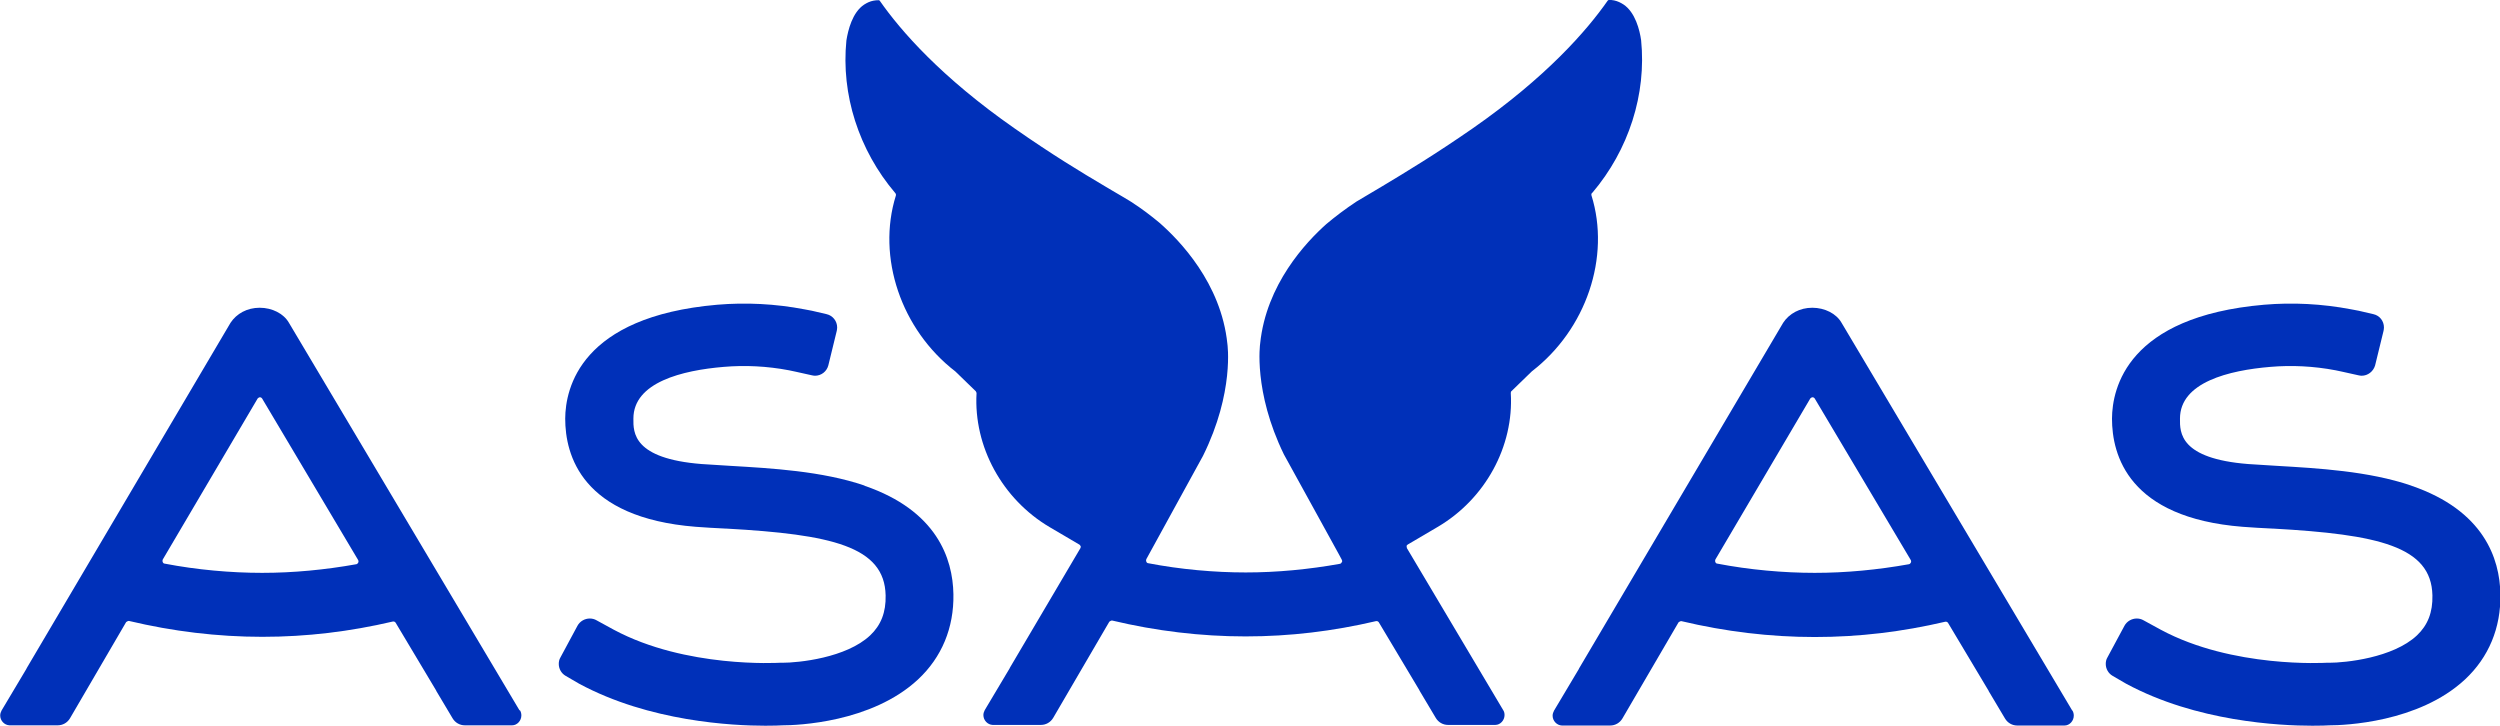
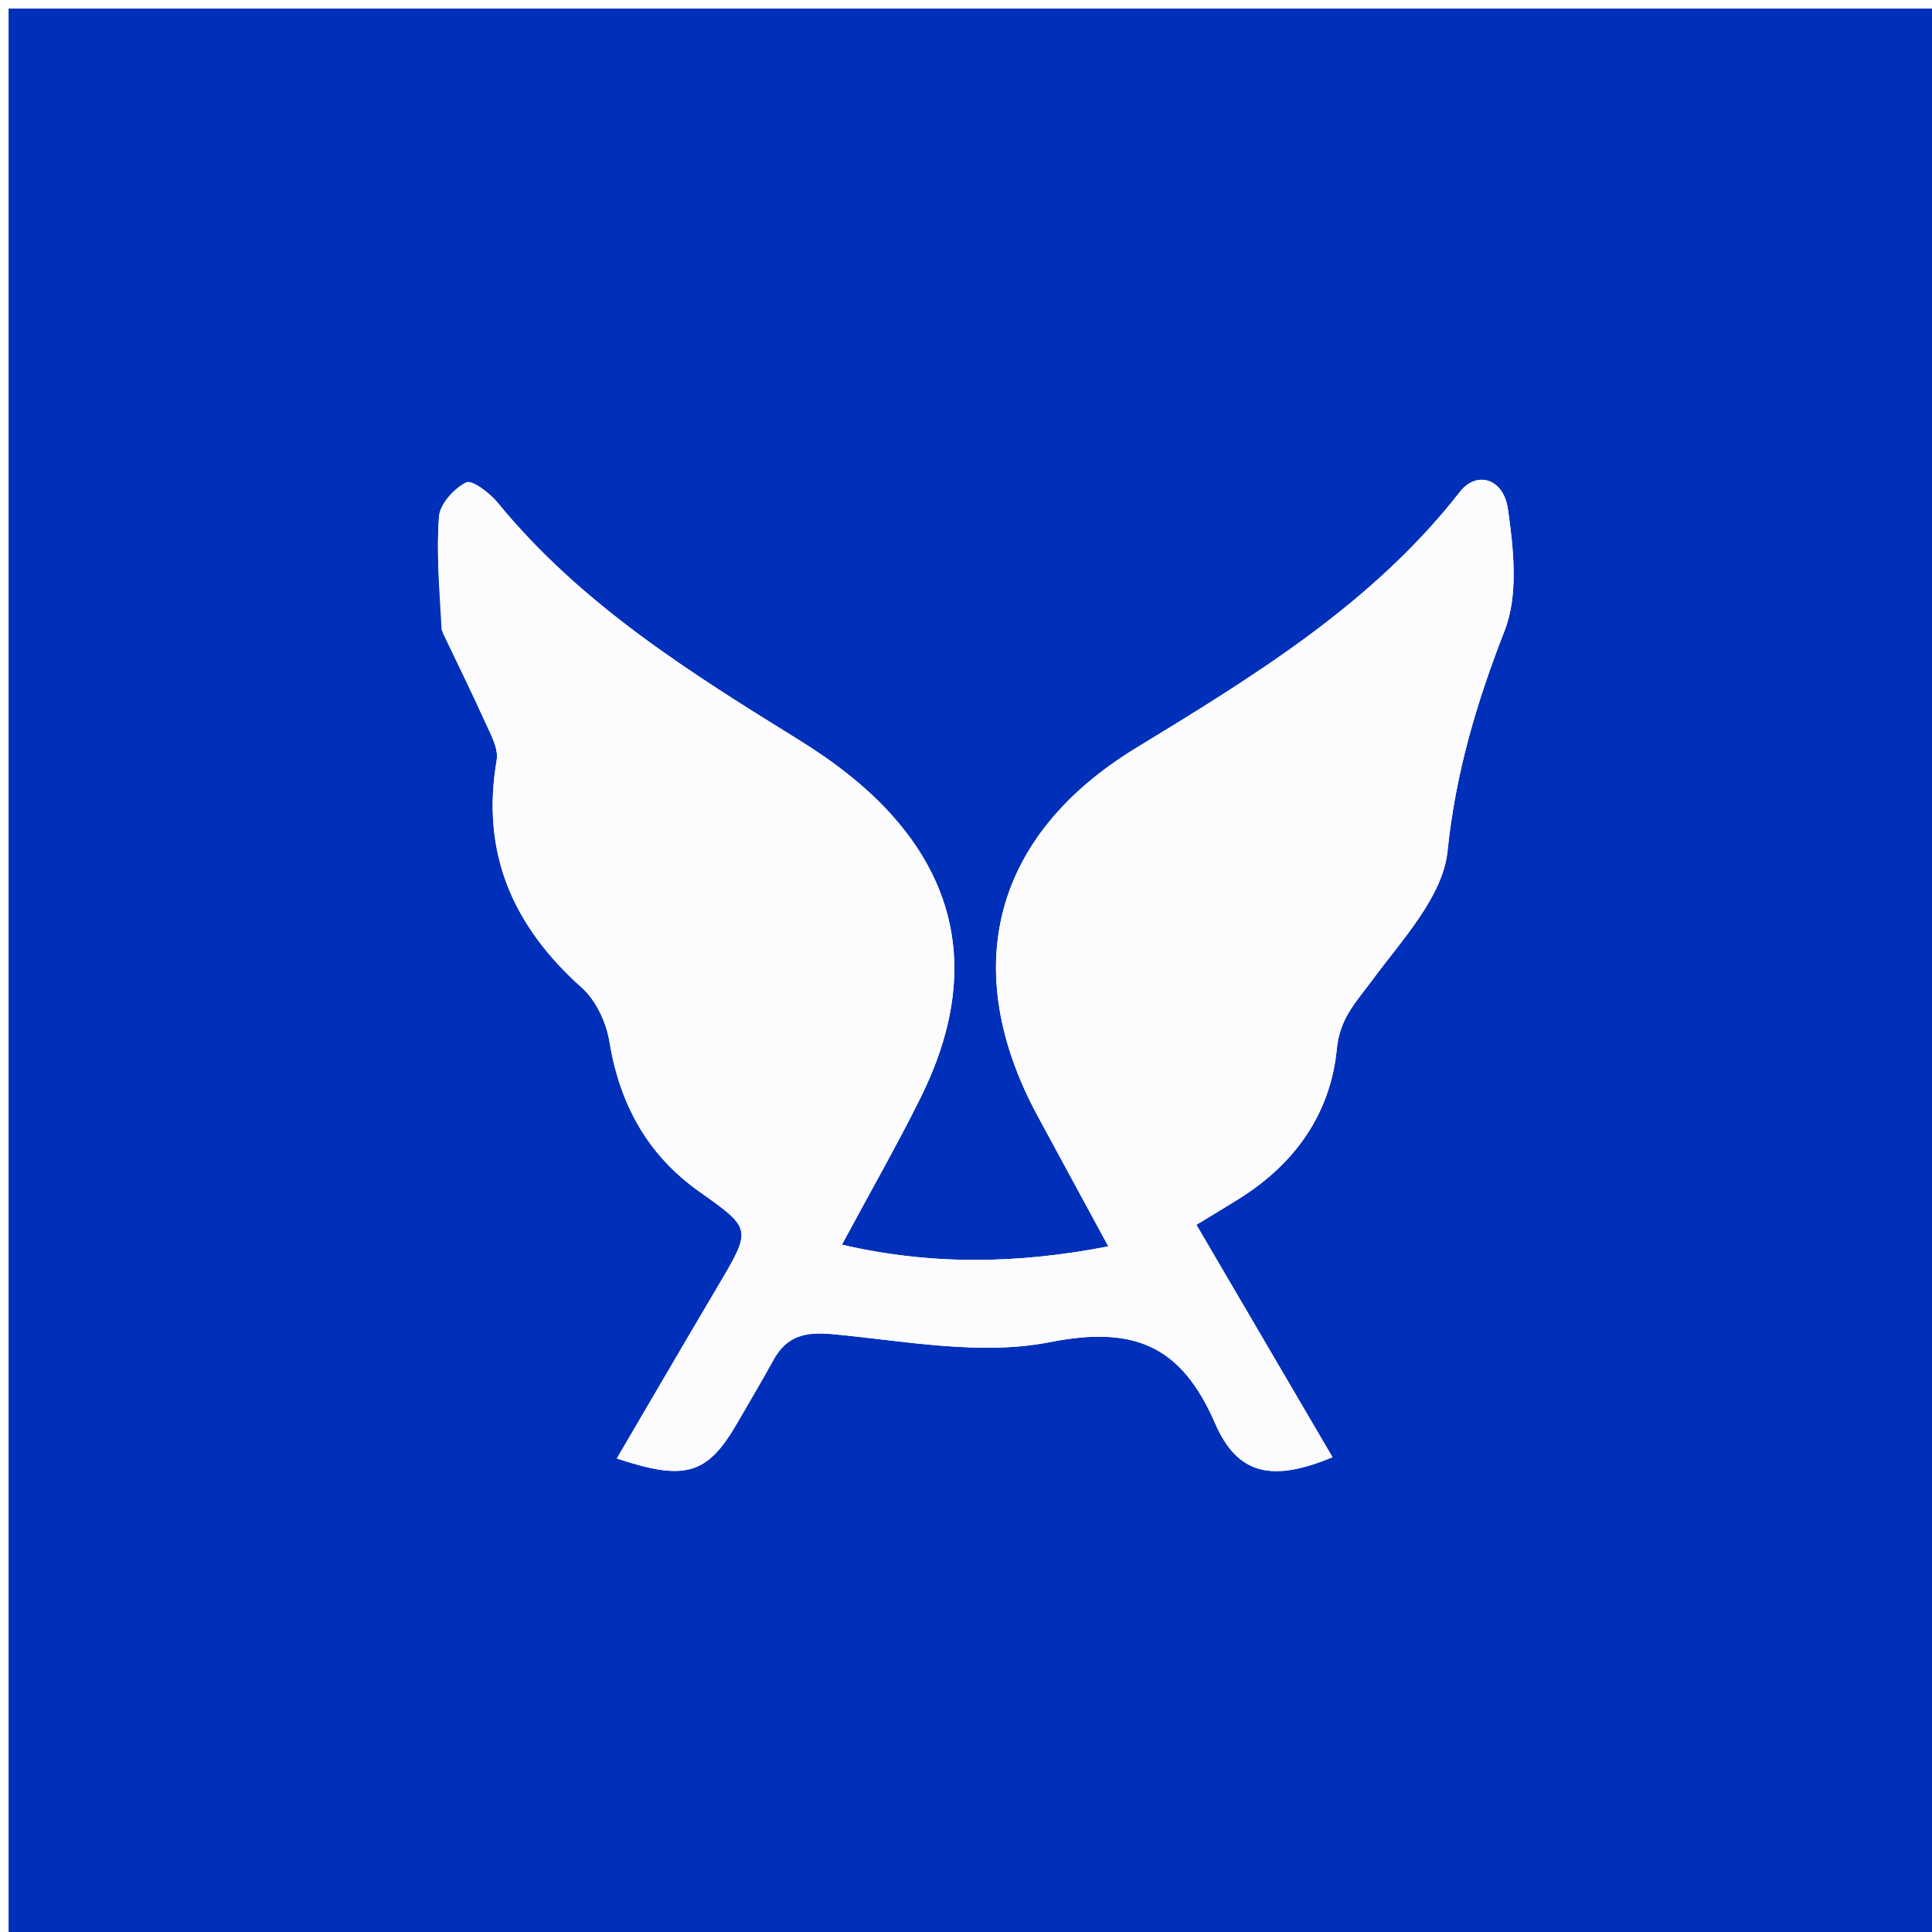
- <svg xmlns="http://www.w3.org/2000/svg" id="Camada_2" data-name="Camada 2" viewBox="0 0 124.29 36.07">
-   <defs>
-     <style>
-       .cls-1 {
-         fill: #0030b9;
-         stroke-width: 0px;
-       }
-     </style>
-   </defs>
-   <g id="Camada_1-2" data-name="Camada 1">
-     <g>
-       <path class="cls-1" d="M103.02,35.32l-11.47-19.28c-.26-.45-.83-.74-1.45-.74s-1.15.29-1.45.75l-10.15,17.19s0,0,0,.01l-1.24,2.08c-.04.08-.07.16-.07.25,0,.26.21.48.46.49h2.37s.03,0,.03,0c.25,0,.48-.13.61-.35l2.79-4.78s.09-.07.14-.06c2.18.52,4.41.79,6.63.79s4.35-.26,6.49-.76c.05-.01.11.01.14.06l2.02,3.38s0,0,0,.01l.81,1.36c.13.22.36.35.61.35h2.35c.25,0,.46-.23.46-.49,0-.09-.02-.18-.07-.26t0,0ZM94.91,28.05c-1.56.28-3.14.43-4.69.43s-3.24-.15-4.85-.46c-.04,0-.08-.04-.09-.08-.02-.04-.01-.09,0-.12l4.72-8.01s.06-.06.11-.06c.04,0,.08.02.11.06l4.78,8.04s.03.08,0,.12c-.02.04-.05.07-.09.08Z" />
-       <path class="cls-1" d="M25.83,35.32l-11.47-19.28c-.26-.45-.83-.74-1.45-.74s-1.15.29-1.45.75L1.32,33.23s0,0,0,.01l-1.24,2.08c-.04.08-.07.16-.07.25,0,.26.21.48.46.49h2.37s.03,0,.03,0c.25,0,.48-.13.61-.35l2.79-4.78s.09-.07.14-.06c2.18.52,4.41.79,6.63.79s4.35-.26,6.49-.76c.05-.01.11.01.14.06l2.02,3.38s0,0,0,.01l.81,1.36c.13.22.36.35.61.35h2.35c.25,0,.46-.23.46-.49,0-.09-.02-.18-.07-.26t0,0ZM17.72,28.05c-1.56.28-3.14.43-4.69.43s-3.24-.15-4.85-.46c-.04,0-.08-.04-.09-.08-.02-.04-.01-.09,0-.12l4.72-8.01s.06-.06.11-.06c.04,0,.08.02.11.06l4.78,8.04s.03.08,0,.12c-.02.04-.05.07-.09.08Z" />
-       <path class="cls-1" d="M42.98,24.14c-2.11-.72-4.64-.86-6.67-.98-.52-.03-1.01-.06-1.43-.09-3.4-.27-3.4-1.56-3.39-2.26,0-1.81,2.45-2.4,4.49-2.57,1.05-.09,2.15-.04,3.25.17.08.02.22.05.33.07l.81.18c.05.01.1.02.15.02.31,0,.58-.21.66-.51l.42-1.72c.01-.06.02-.11.02-.17,0-.32-.22-.59-.52-.66l-.73-.17c-.09-.02-.21-.04-.37-.07-1.46-.28-2.92-.35-4.34-.23-6.8.59-7.55,4.15-7.56,5.66,0,1.82.82,4.93,6.49,5.38.46.04.96.06,1.5.09h.03c5.21.29,7.86.88,7.91,3.32.02.84-.23,1.48-.77,1.99-1.19,1.12-3.56,1.36-4.37,1.36-.05,0-.1,0-.14,0-.05,0-4.65.28-8.23-1.64l-.86-.47c-.1-.06-.22-.09-.34-.09-.25,0-.49.14-.61.36l-.85,1.58c-.06.1-.08.21-.08.32,0,.24.13.47.34.59l.67.39c3.5,1.89,7.64,2.09,9.26,2.09.42,0,.72-.01.85-.02.72,0,4.43-.13,6.74-2.28,1.18-1.1,1.79-2.57,1.76-4.24-.03-1.78-.83-4.16-4.42-5.39Z" />
-       <path class="cls-1" d="M119.87,24.14c-2.11-.72-4.64-.86-6.67-.98-.52-.03-1.01-.06-1.43-.09-3.4-.27-3.4-1.56-3.39-2.26,0-1.81,2.45-2.4,4.49-2.57,1.05-.09,2.15-.04,3.25.17.08.02.22.05.33.07l.81.18c.05.01.1.02.15.02.31,0,.58-.21.67-.51l.42-1.72c.01-.06.02-.11.02-.17,0-.32-.21-.59-.52-.66l-.73-.17c-.09-.02-.21-.04-.37-.07-1.47-.28-2.92-.35-4.34-.23-6.8.59-7.55,4.15-7.56,5.66,0,1.82.82,4.93,6.49,5.38.46.04.96.06,1.5.09h.03c5.21.29,7.86.88,7.91,3.32.02.84-.23,1.48-.77,1.99-1.19,1.12-3.56,1.36-4.37,1.36-.05,0-.1,0-.14,0-.04,0-4.65.28-8.22-1.64l-.86-.47c-.1-.06-.22-.09-.34-.09-.25,0-.49.14-.61.36l-.85,1.58c-.06.1-.08.21-.08.32,0,.24.13.47.34.59l.67.39c3.5,1.89,7.64,2.09,9.26,2.09.42,0,.72-.01.85-.02.72,0,4.43-.13,6.74-2.28,1.18-1.1,1.79-2.57,1.76-4.24-.03-1.78-.83-4.16-4.42-5.39Z" />
-       <path class="cls-1" d="M79.16,9.59c1.82-2.14,2.7-4.91,2.43-7.59-.07-.5-.29-1.39-.88-1.78-.08-.05-.15-.09-.22-.12-.16-.07-.33-.11-.5-.1-.02,0-.05.01-.06.03-1.04,1.49-3.05,3.8-6.71,6.35-1.86,1.29-3.3,2.16-4.5,2.88,0,0-.32.19-.32.19-.35.21-.66.39-.96.57-.56.37-1.06.75-1.5,1.12-1.01.9-2.99,3-3.29,5.94,0,0-.35,2.37,1.18,5.51l1.85,3.36h0l.88,1.6h0s.15.28.15.28c.02.04.03.08,0,.12-.02.04-.05.07-.09.08-1.56.28-3.14.43-4.69.43s-3.24-.15-4.85-.46c-.04,0-.08-.04-.09-.08-.02-.04-.01-.09,0-.12l.17-.31,2.65-4.83c1.57-3.17,1.21-5.57,1.21-5.57-.31-3.02-2.39-5.15-3.37-6.01-.42-.35-.89-.71-1.42-1.05-.3-.18-.61-.37-.96-.57,0,0-.32-.19-.32-.19-1.2-.71-2.64-1.58-4.5-2.88-3.66-2.55-5.67-4.86-6.71-6.35-.01-.02-.04-.03-.06-.03-.17,0-.34.03-.5.1-.07.03-.14.07-.22.12-.59.39-.8,1.28-.88,1.78-.27,2.68.61,5.45,2.43,7.59.03.03.04.08.03.12-.96,3.07.26,6.67,2.96,8.75l1.01.98s.04.06.04.1c-.15,2.65,1.28,5.27,3.64,6.66l1.48.87s.05.05.06.08c0,.03,0,.07-.02.1l-.06.1h0l-3.45,5.85s0,0,0,.01l-1.24,2.08c-.04.08-.07.16-.07.25,0,.26.21.48.46.49h2.37s.03,0,.03,0c.25,0,.48-.13.61-.35l2.79-4.78s.09-.07.14-.06c2.18.52,4.41.79,6.63.79s4.35-.26,6.49-.76c.05-.01.11.01.14.06l2.02,3.38s0,0,0,.01l.81,1.36c.13.22.36.35.61.35h2.35c.25,0,.46-.23.46-.49,0-.09-.02-.18-.07-.25h0s-4.72-7.94-4.72-7.94h0l-.06-.1h0s-.02-.07-.02-.11c0-.03.03-.06.06-.08l1.48-.87c2.37-1.39,3.8-4.01,3.64-6.66,0-.04.01-.08.04-.1l1.01-.98c2.7-2.08,3.92-5.68,2.96-8.75-.01-.04,0-.09.03-.12Z" />
-     </g>
-   </g>
+ <svg xmlns="http://www.w3.org/2000/svg" version="1.1" id="Layer_1" x="0px" y="0px" width="100%" viewBox="0 0 225 225" enable-background="new 0 0 225 225" xml:space="preserve">
+   <path fill="#0030B9" opacity="1" stroke="none" d=" M107,226   C71.333,226 36.167,226 1,226   C1,151 1,76 1,1   C76,1 151,1 226,1   C226,76 226,151 226,226   C186.5,226 147,226 107,226  M51.586,73.739   C53.224,77.167 54.917,80.569 56.472,84.034   C57.116,85.469 58.082,87.144 57.844,88.528   C55.985,99.36 59.742,107.868 67.763,115.032   C69.414,116.506 70.607,119.07 70.973,121.301   C72.168,128.586 75.387,134.483 81.423,138.762   C87.571,143.12 87.568,143.085 83.627,149.749   C79.694,156.4 75.806,163.078 71.835,169.851   C79.841,172.531 82.396,171.706 85.846,165.747   C87.26,163.303 88.7,160.873 90.063,158.401   C91.62,155.576 93.754,155.072 96.998,155.376   C105.406,156.165 114.188,157.901 122.239,156.311   C132.13,154.356 137.589,156.732 141.517,165.776   C144.144,171.824 148.235,172.601 155.181,169.705   C149.912,160.707 144.672,151.757 139.332,142.637   C141.322,141.424 142.884,140.5 144.418,139.532   C150.852,135.476 154.959,129.649 155.684,122.157   C156.03,118.575 157.926,116.704 159.793,114.175   C163.265,109.468 168.036,104.422 168.578,99.139   C169.512,90.039 171.954,81.826 175.229,73.437   C176.854,69.277 176.271,63.95 175.615,59.303   C175.102,55.67 171.946,54.814 170.031,57.268   C159.862,70.301 146.094,78.701 132.286,87.121   C115.687,97.244 111.591,112.812 120.827,129.935   C123.49,134.871 126.173,139.796 129.077,145.152   C118.503,147.211 108.446,147.366 98.048,144.955   C101.289,138.925 104.426,133.451 107.224,127.809   C112.987,116.186 112.819,104.924 103.855,94.914   C100.805,91.507 96.979,88.611 93.069,86.19   C80.305,78.288 67.626,70.36 57.953,58.537   C57.031,57.41 54.955,55.841 54.283,56.184   C52.875,56.901 51.245,58.693 51.132,60.153   C50.804,64.399 51.179,68.7 51.586,73.739  z" />
+   <path fill="#FCFCFE" opacity="1" stroke="none" d=" M51.432,73.359   C51.179,68.7 50.804,64.399 51.132,60.153   C51.245,58.693 52.875,56.901 54.283,56.184   C54.955,55.841 57.031,57.41 57.953,58.537   C67.626,70.36 80.305,78.288 93.069,86.19   C96.979,88.611 100.805,91.507 103.855,94.914   C112.819,104.924 112.987,116.186 107.224,127.809   C104.426,133.451 101.289,138.925 98.048,144.955   C108.446,147.366 118.503,147.211 129.077,145.152   C126.173,139.796 123.49,134.871 120.827,129.935   C111.591,112.812 115.687,97.244 132.286,87.121   C146.094,78.701 159.862,70.301 170.031,57.268   C171.946,54.814 175.102,55.67 175.615,59.303   C176.271,63.95 176.854,69.277 175.229,73.437   C171.954,81.826 169.512,90.039 168.578,99.139   C168.036,104.422 163.265,109.468 159.793,114.175   C157.926,116.704 156.03,118.575 155.684,122.157   C154.959,129.649 150.852,135.476 144.418,139.532   C142.884,140.5 141.322,141.424 139.332,142.637   C144.672,151.757 149.912,160.707 155.181,169.705   C148.235,172.601 144.144,171.824 141.517,165.776   C137.589,156.732 132.13,154.356 122.239,156.311   C114.188,157.901 105.406,156.165 96.998,155.376   C93.754,155.072 91.62,155.576 90.063,158.401   C88.7,160.873 87.26,163.303 85.846,165.747   C82.396,171.706 79.841,172.531 71.835,169.851   C75.806,163.078 79.694,156.4 83.627,149.749   C87.568,143.085 87.571,143.12 81.423,138.762   C75.387,134.483 72.168,128.586 70.973,121.301   C70.607,119.07 69.414,116.506 67.763,115.032   C59.742,107.868 55.985,99.36 57.844,88.528   C58.082,87.144 57.116,85.469 56.472,84.034   C54.917,80.569 53.224,77.167 51.432,73.359  z" />
</svg>
